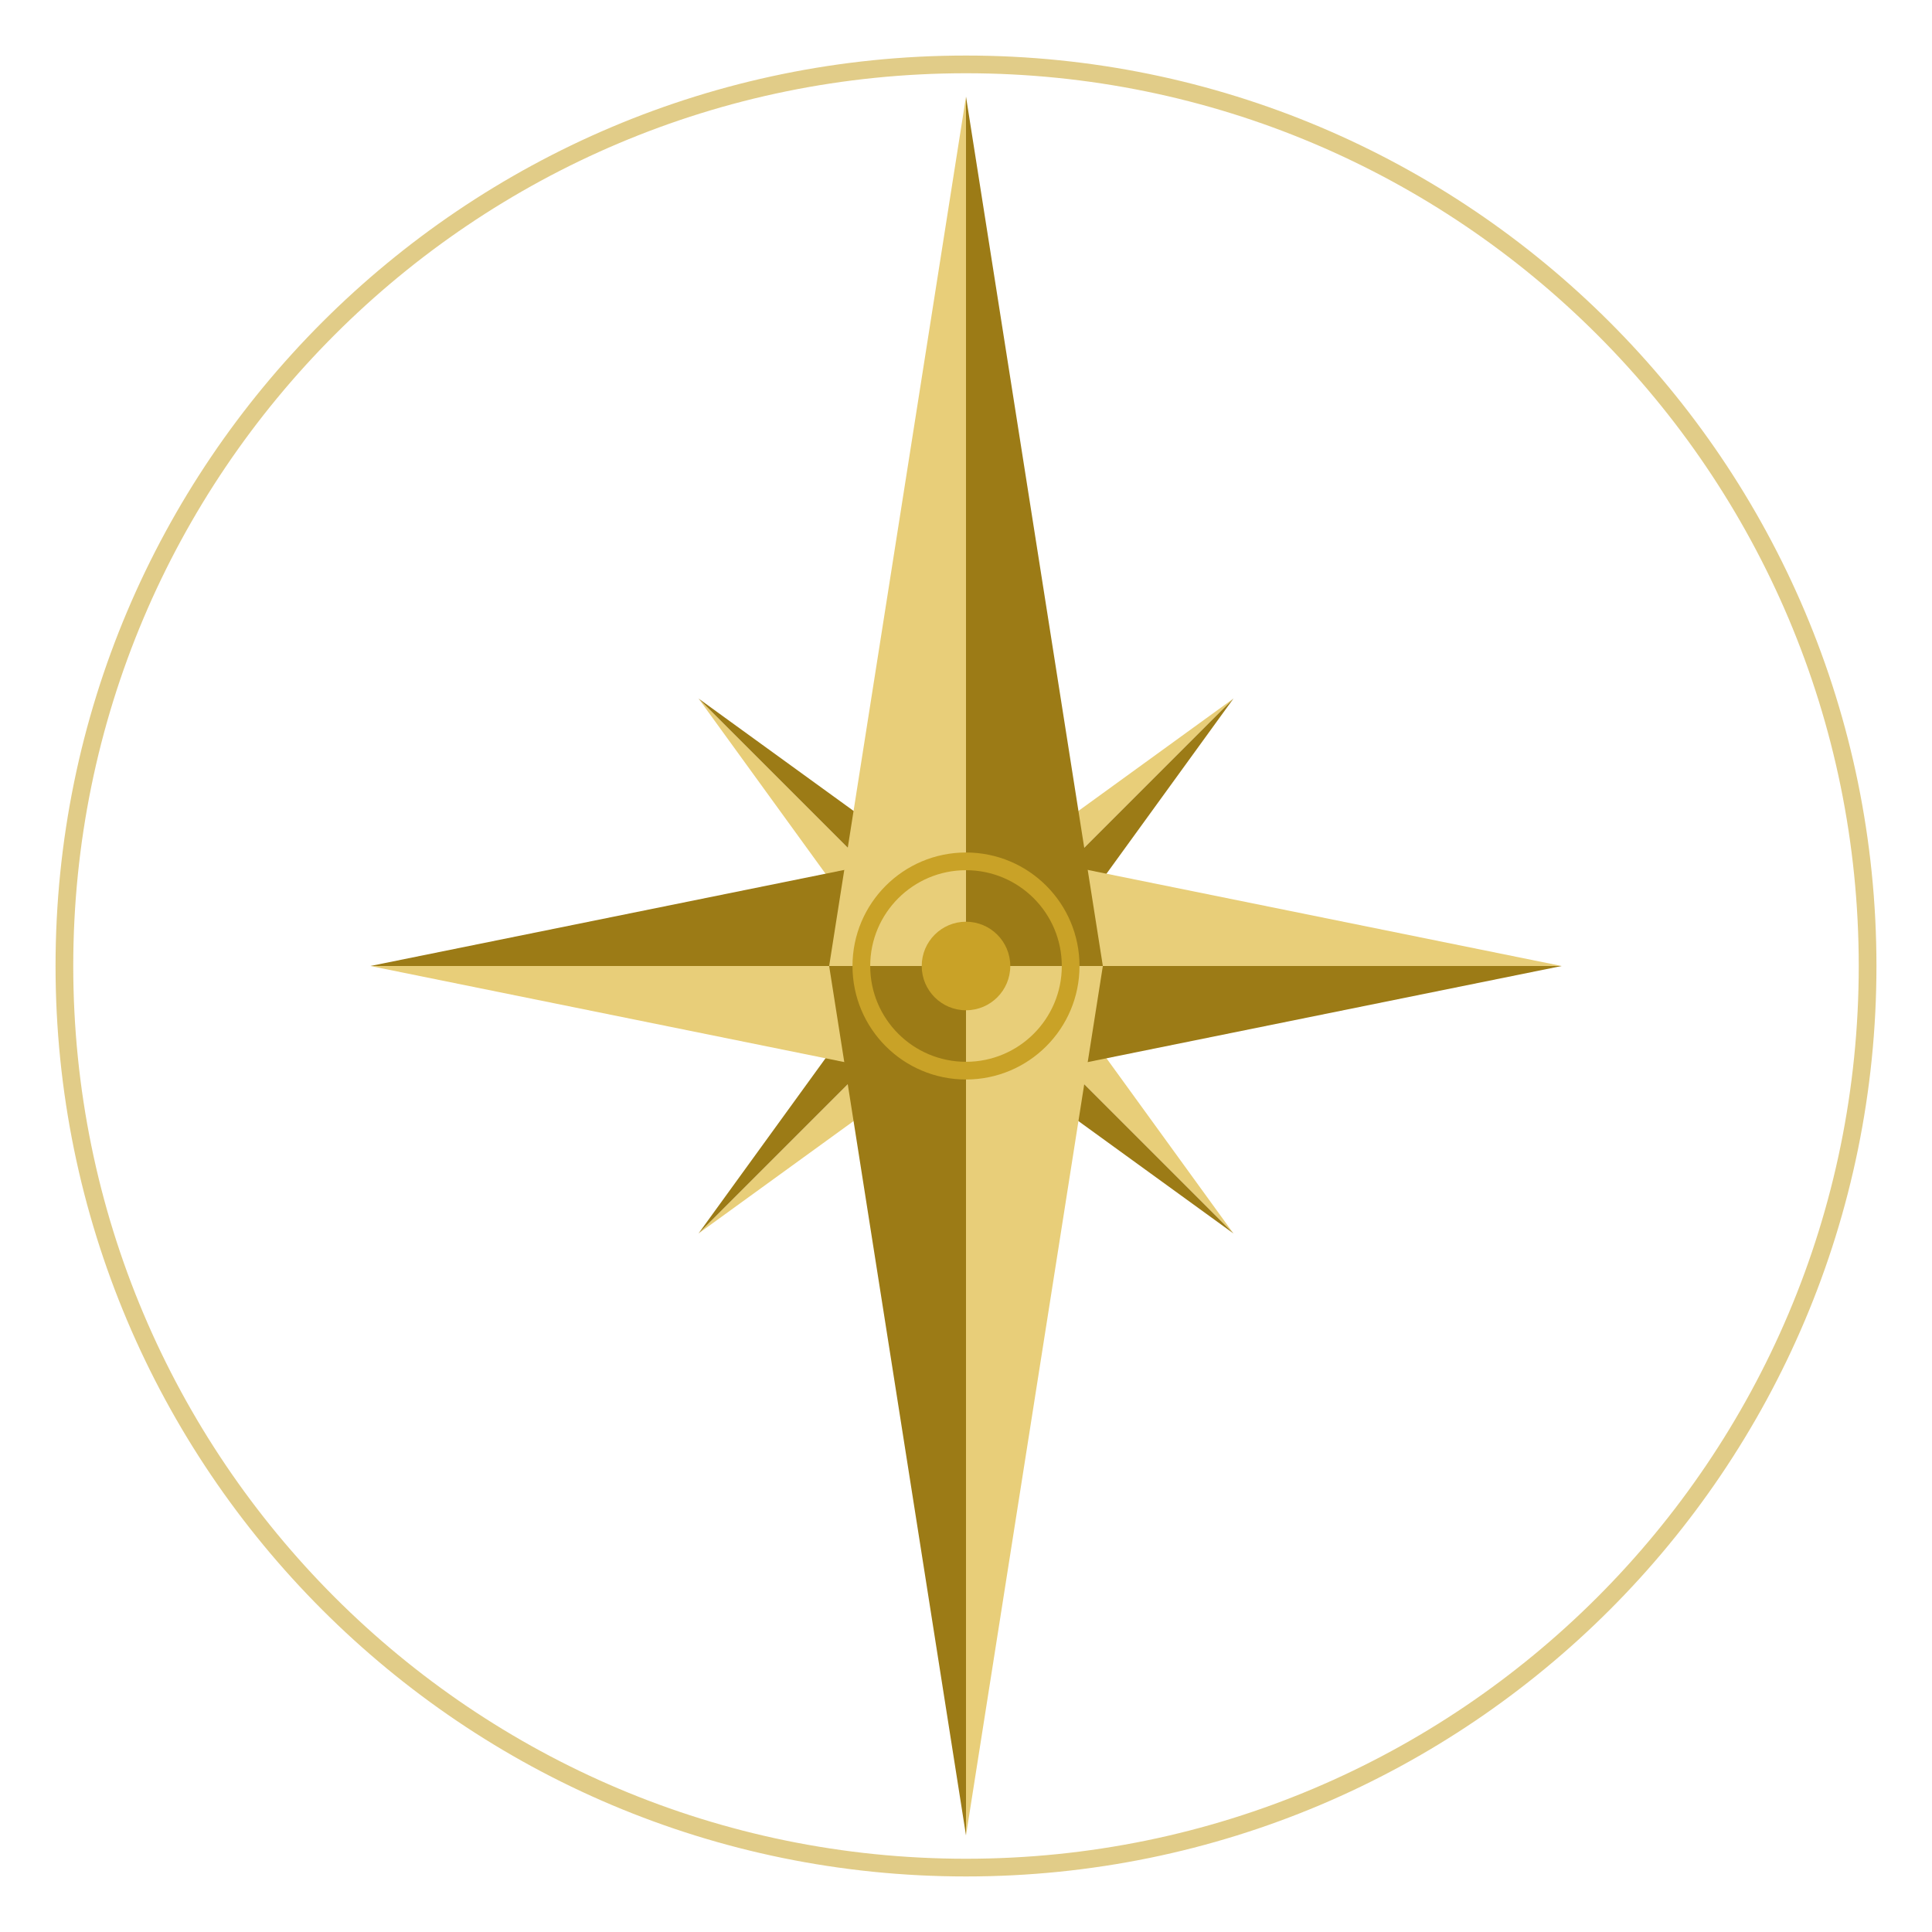
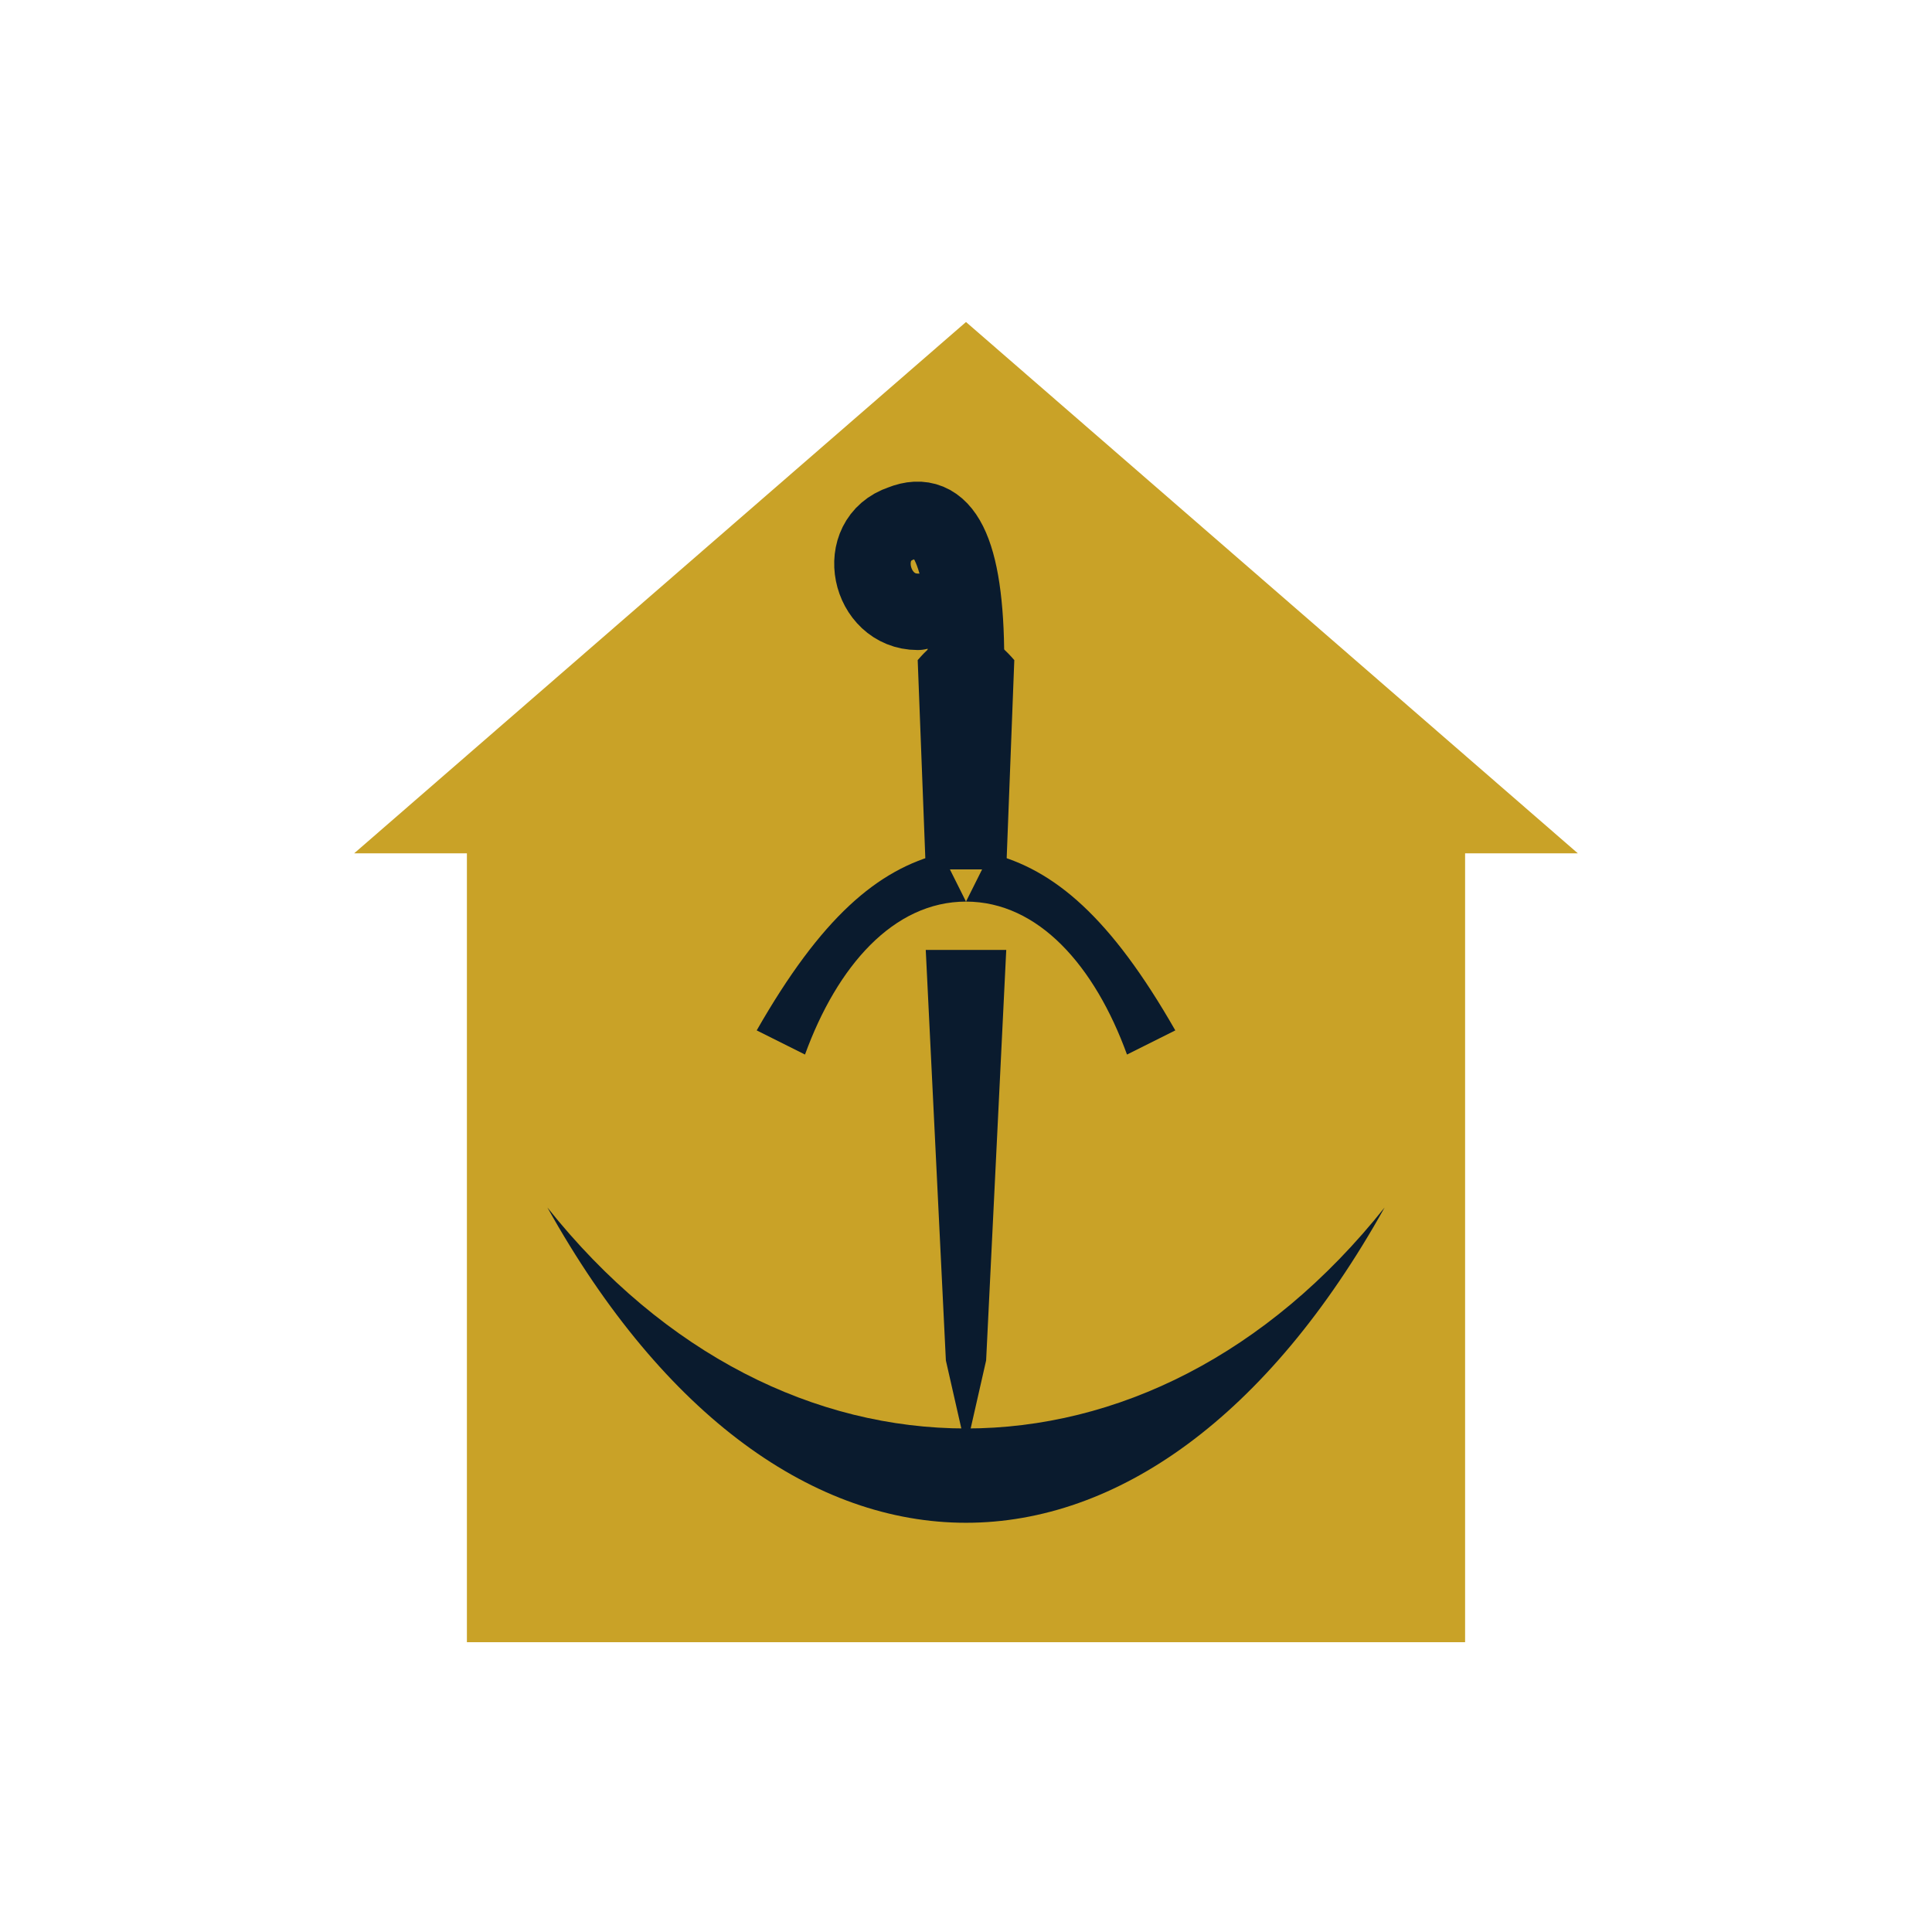
<svg xmlns="http://www.w3.org/2000/svg" width="240" height="240" viewBox="0 0 240 240">
-   <circle cx="120" cy="120" r="112" fill="none" stroke="#C9A227" stroke-width="2.2" opacity="0.55" />
-   <path d="M153.23 86.77 L114.70 114.70 L120.00 120.00 Z" fill="#E8CE79" />
-   <path d="M153.23 86.77 L125.30 125.30 L120.00 120.00 Z" fill="#9C7B16" />
-   <path d="M153.23 153.23 L125.30 114.70 L120.00 120.00 Z" fill="#E8CE79" />
-   <path d="M153.23 153.23 L114.70 125.30 L120.00 120.00 Z" fill="#9C7B16" />
-   <path d="M86.77 153.23 L125.30 125.30 L120.00 120.00 Z" fill="#E8CE79" />
-   <path d="M86.77 153.23 L114.70 114.70 L120.00 120.00 Z" fill="#9C7B16" />
-   <path d="M86.77 86.77 L114.70 125.30 L120.00 120.00 Z" fill="#E8CE79" />
-   <path d="M86.77 86.77 L125.30 114.70 L120.00 120.00 Z" fill="#9C7B16" />
-   <path d="M194.00 120.00 L120.00 105.00 L120.00 120.00 Z" fill="#E8CE79" />
-   <path d="M194.00 120.00 L120.00 135.00 L120.00 120.00 Z" fill="#9C7B16" />
-   <path d="M46.00 120.00 L120.00 135.00 L120.00 120.00 Z" fill="#E8CE79" />
-   <path d="M46.00 120.00 L120.00 105.00 L120.00 120.00 Z" fill="#9C7B16" />
-   <path d="M120.00 12.00 L103.00 120.00 L120.00 120.00 Z" fill="#E8CE79" />
-   <path d="M120.00 12.00 L137.00 120.00 L120.00 120.00 Z" fill="#9C7B16" />
-   <path d="M120.00 228.00 L137.00 120.00 L120.00 120.00 Z" fill="#E8CE79" />
-   <path d="M120.00 228.00 L103.00 120.00 L120.00 120.00 Z" fill="#9C7B16" />
-   <circle cx="120" cy="120" r="13" fill="none" stroke="#C9A227" stroke-width="2.2" />
-   <circle cx="120" cy="120" r="5.5" fill="#C9A227" />
+   <path d="M120 40 L196 106 L182 106 L182 204 L58 204 L58 106 L44 106 Z" fill="#C9A227" />
+   <path d="M115.0 118 L125.0 118 L122.5 169 L120 180 L117.5 169 Z" fill="#0A1B2E" />
+   <path d="M120 82 C120 68 117 63 112 65 C106 67 108 76 114 76" fill="none" stroke="#0A1B2E" stroke-width="9.5" stroke-linecap="round" stroke-linejoin="round" />
+   <path d="M114.0 82 Q120 75 126.0 82 L125.0 108 L115.0 108 Z" fill="#0A1B2E" />
+   <path d="M117 106 C109 108 102 114 94 128 L100 131 C104 120 111 112 120 112 Z" fill="#0A1B2E" />
+   <path d="M123 106 C131 108 138 114 146 128 L140 131 C136 120 129 112 120 112 Z" fill="#0A1B2E" />
+   <path d="M68 150 C97.12 202.22 142.88 202.22 172 150 C142.88 186.6 97.12 186.6 68 150 Z" fill="#0A1B2E" />
</svg>
